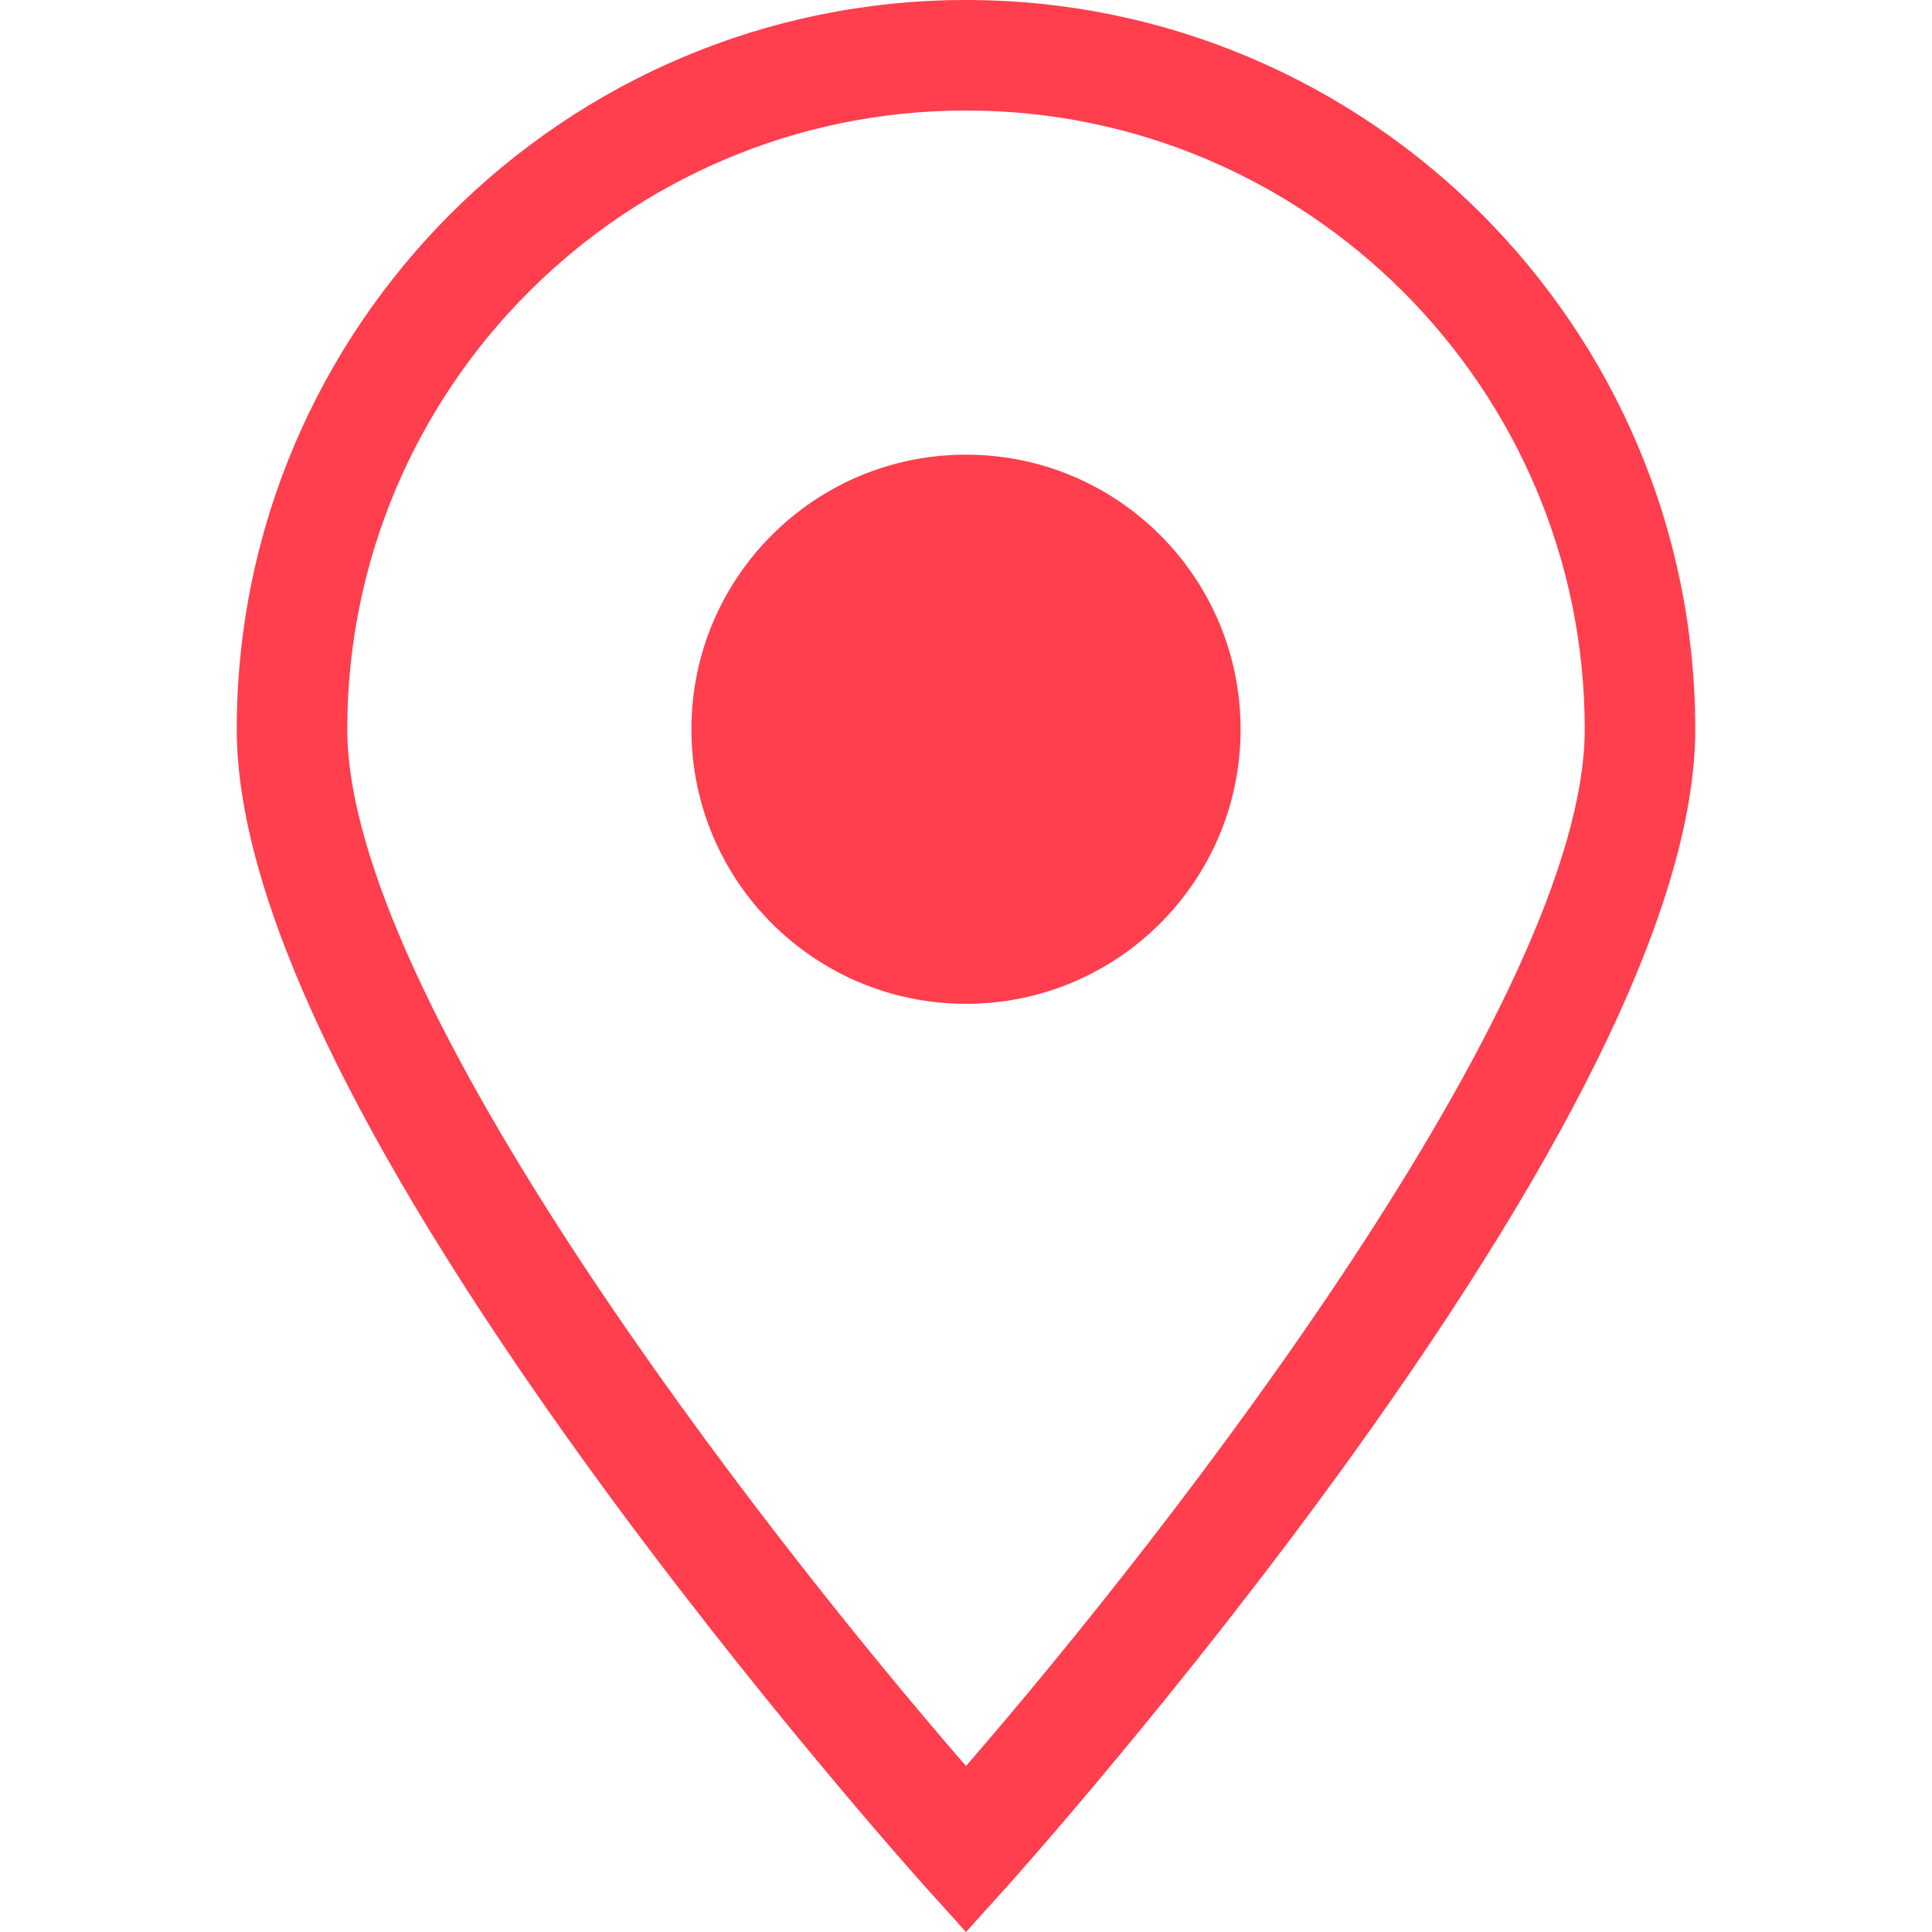
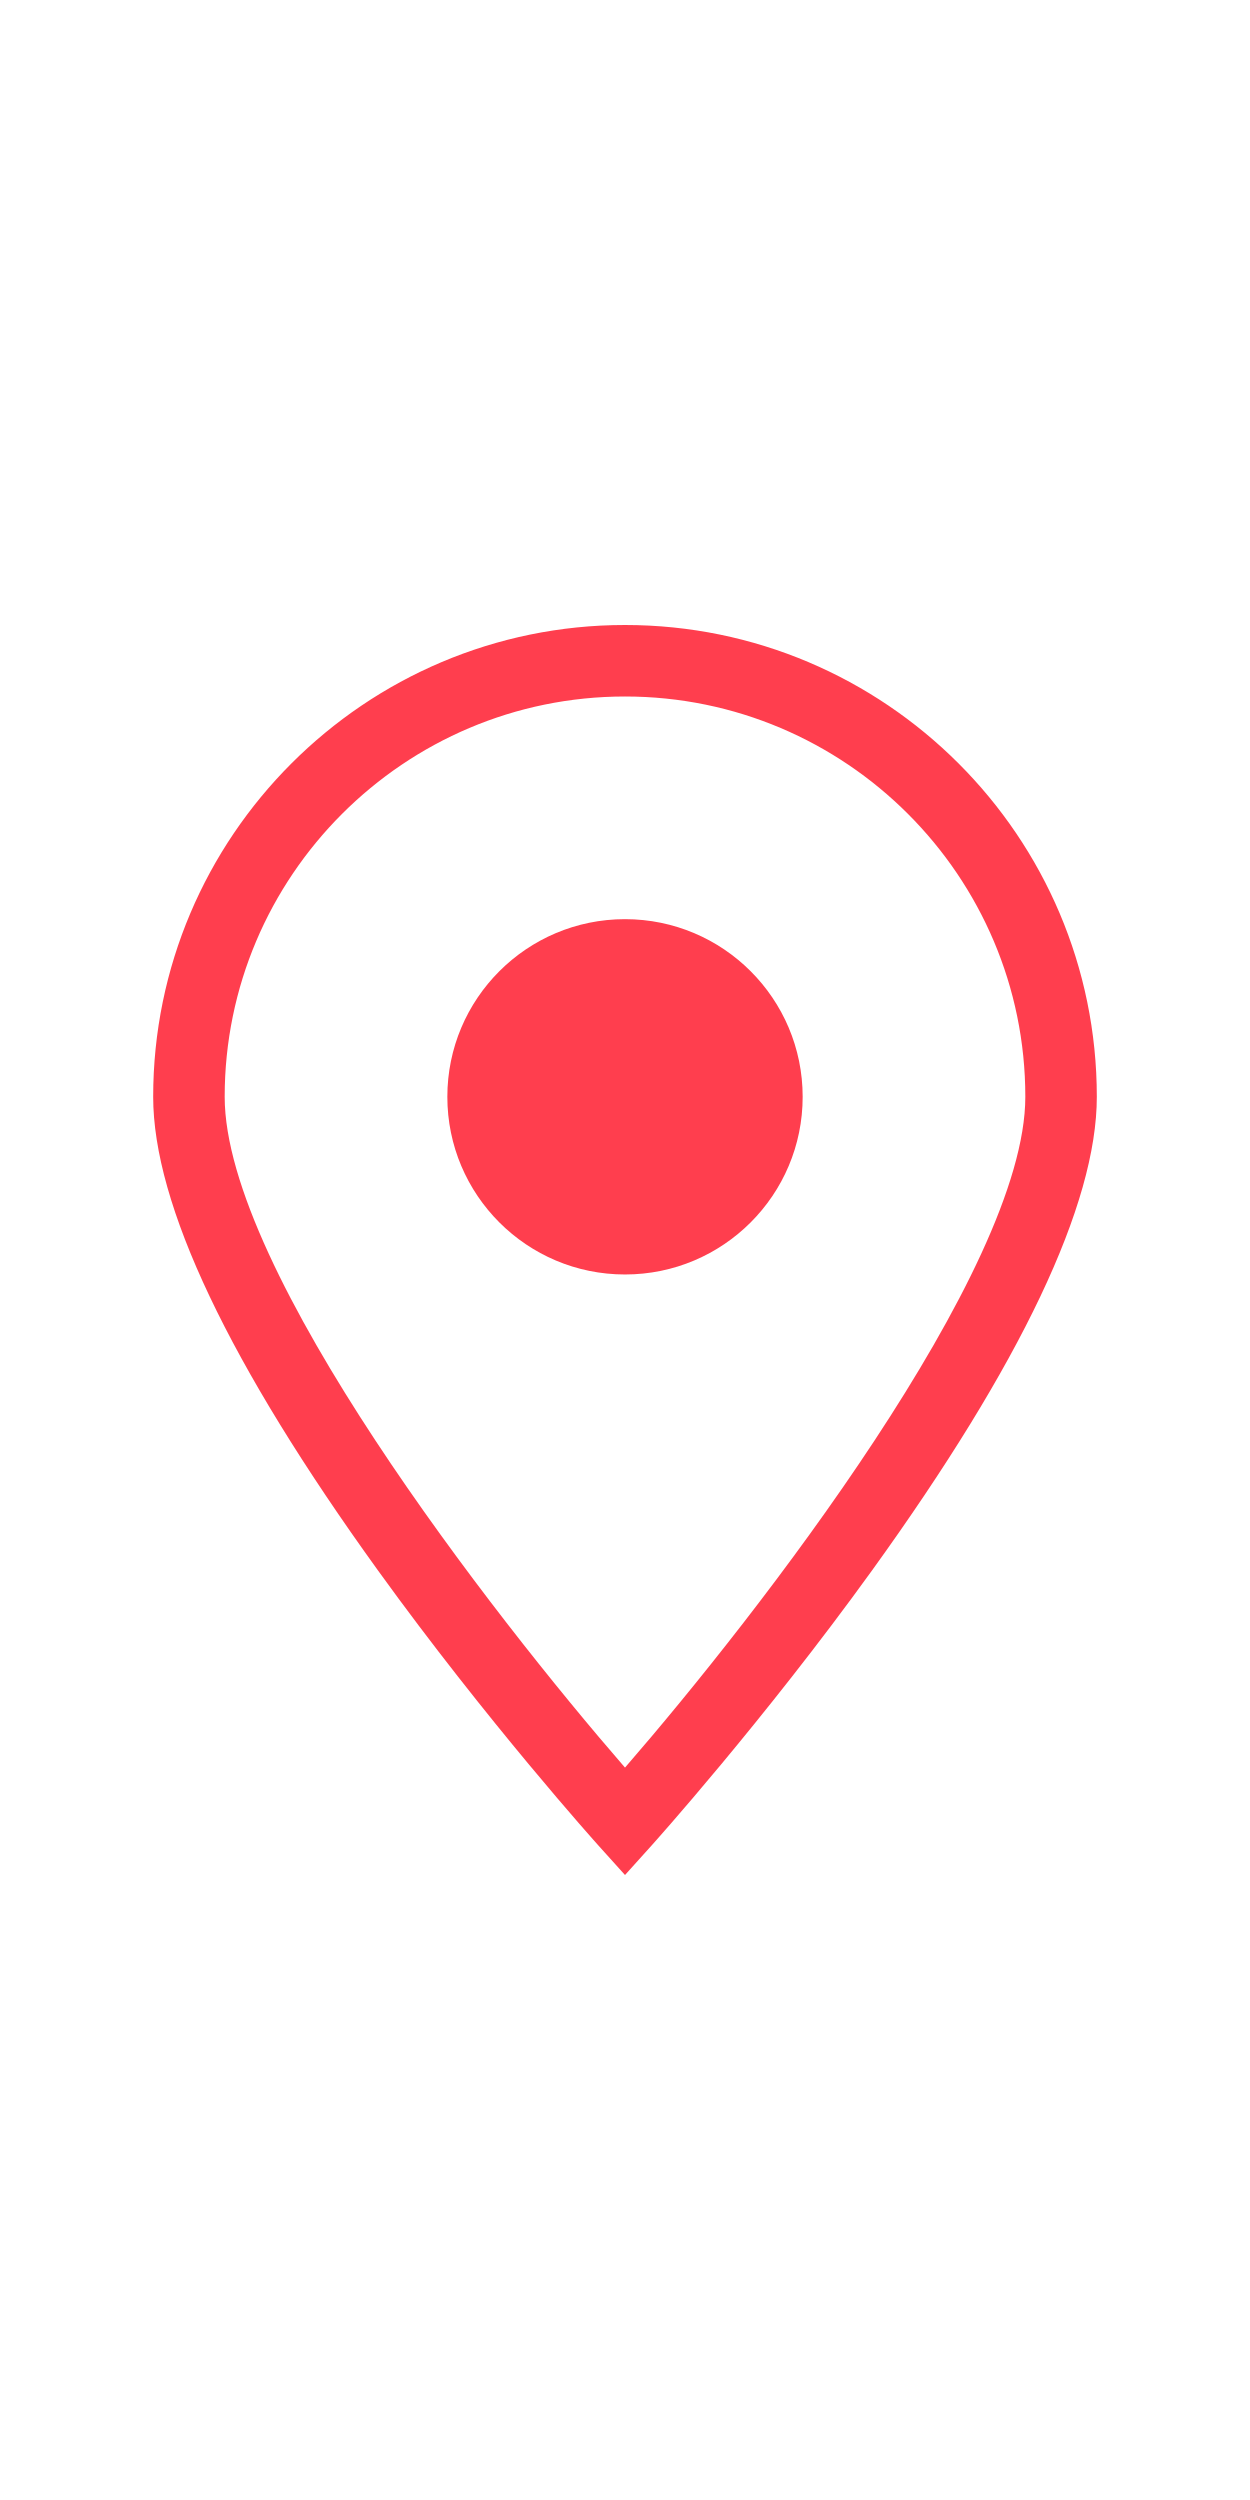
- <svg xmlns="http://www.w3.org/2000/svg" width="20%" height="32px" fill="#ff3e4e" version="1.1" viewBox="0 0 349.661 349.661" enable-background="new 0 0 349.661 349.661">
+ <svg xmlns="http://www.w3.org/2000/svg" width="16px" height="32px" fill="#ff3e4e" version="1.1" viewBox="0 0 349.661 349.661" enable-background="new 0 0 349.661 349.661">
  <g>
    <path d="M174.831,0C102.056,0,42.849,59.207,42.849,131.981c0,30.083,21.156,74.658,62.881,132.485   c30.46,42.215,61.363,76.607,61.671,76.95l7.429,8.245l7.429-8.245c0.309-0.342,31.211-34.734,61.671-76.95   c41.725-57.828,62.881-102.402,62.881-132.485C306.812,59.207,247.605,0,174.831,0z M174.83,319.617   c-37.058-42.692-111.98-139.048-111.98-187.636C62.849,70.235,113.084,20,174.831,20s111.981,50.235,111.981,111.981   C286.812,180.54,211.888,276.915,174.83,319.617z" />
    <circle cx="174.831" cy="131.982" r="49.696" />
  </g>
</svg>
